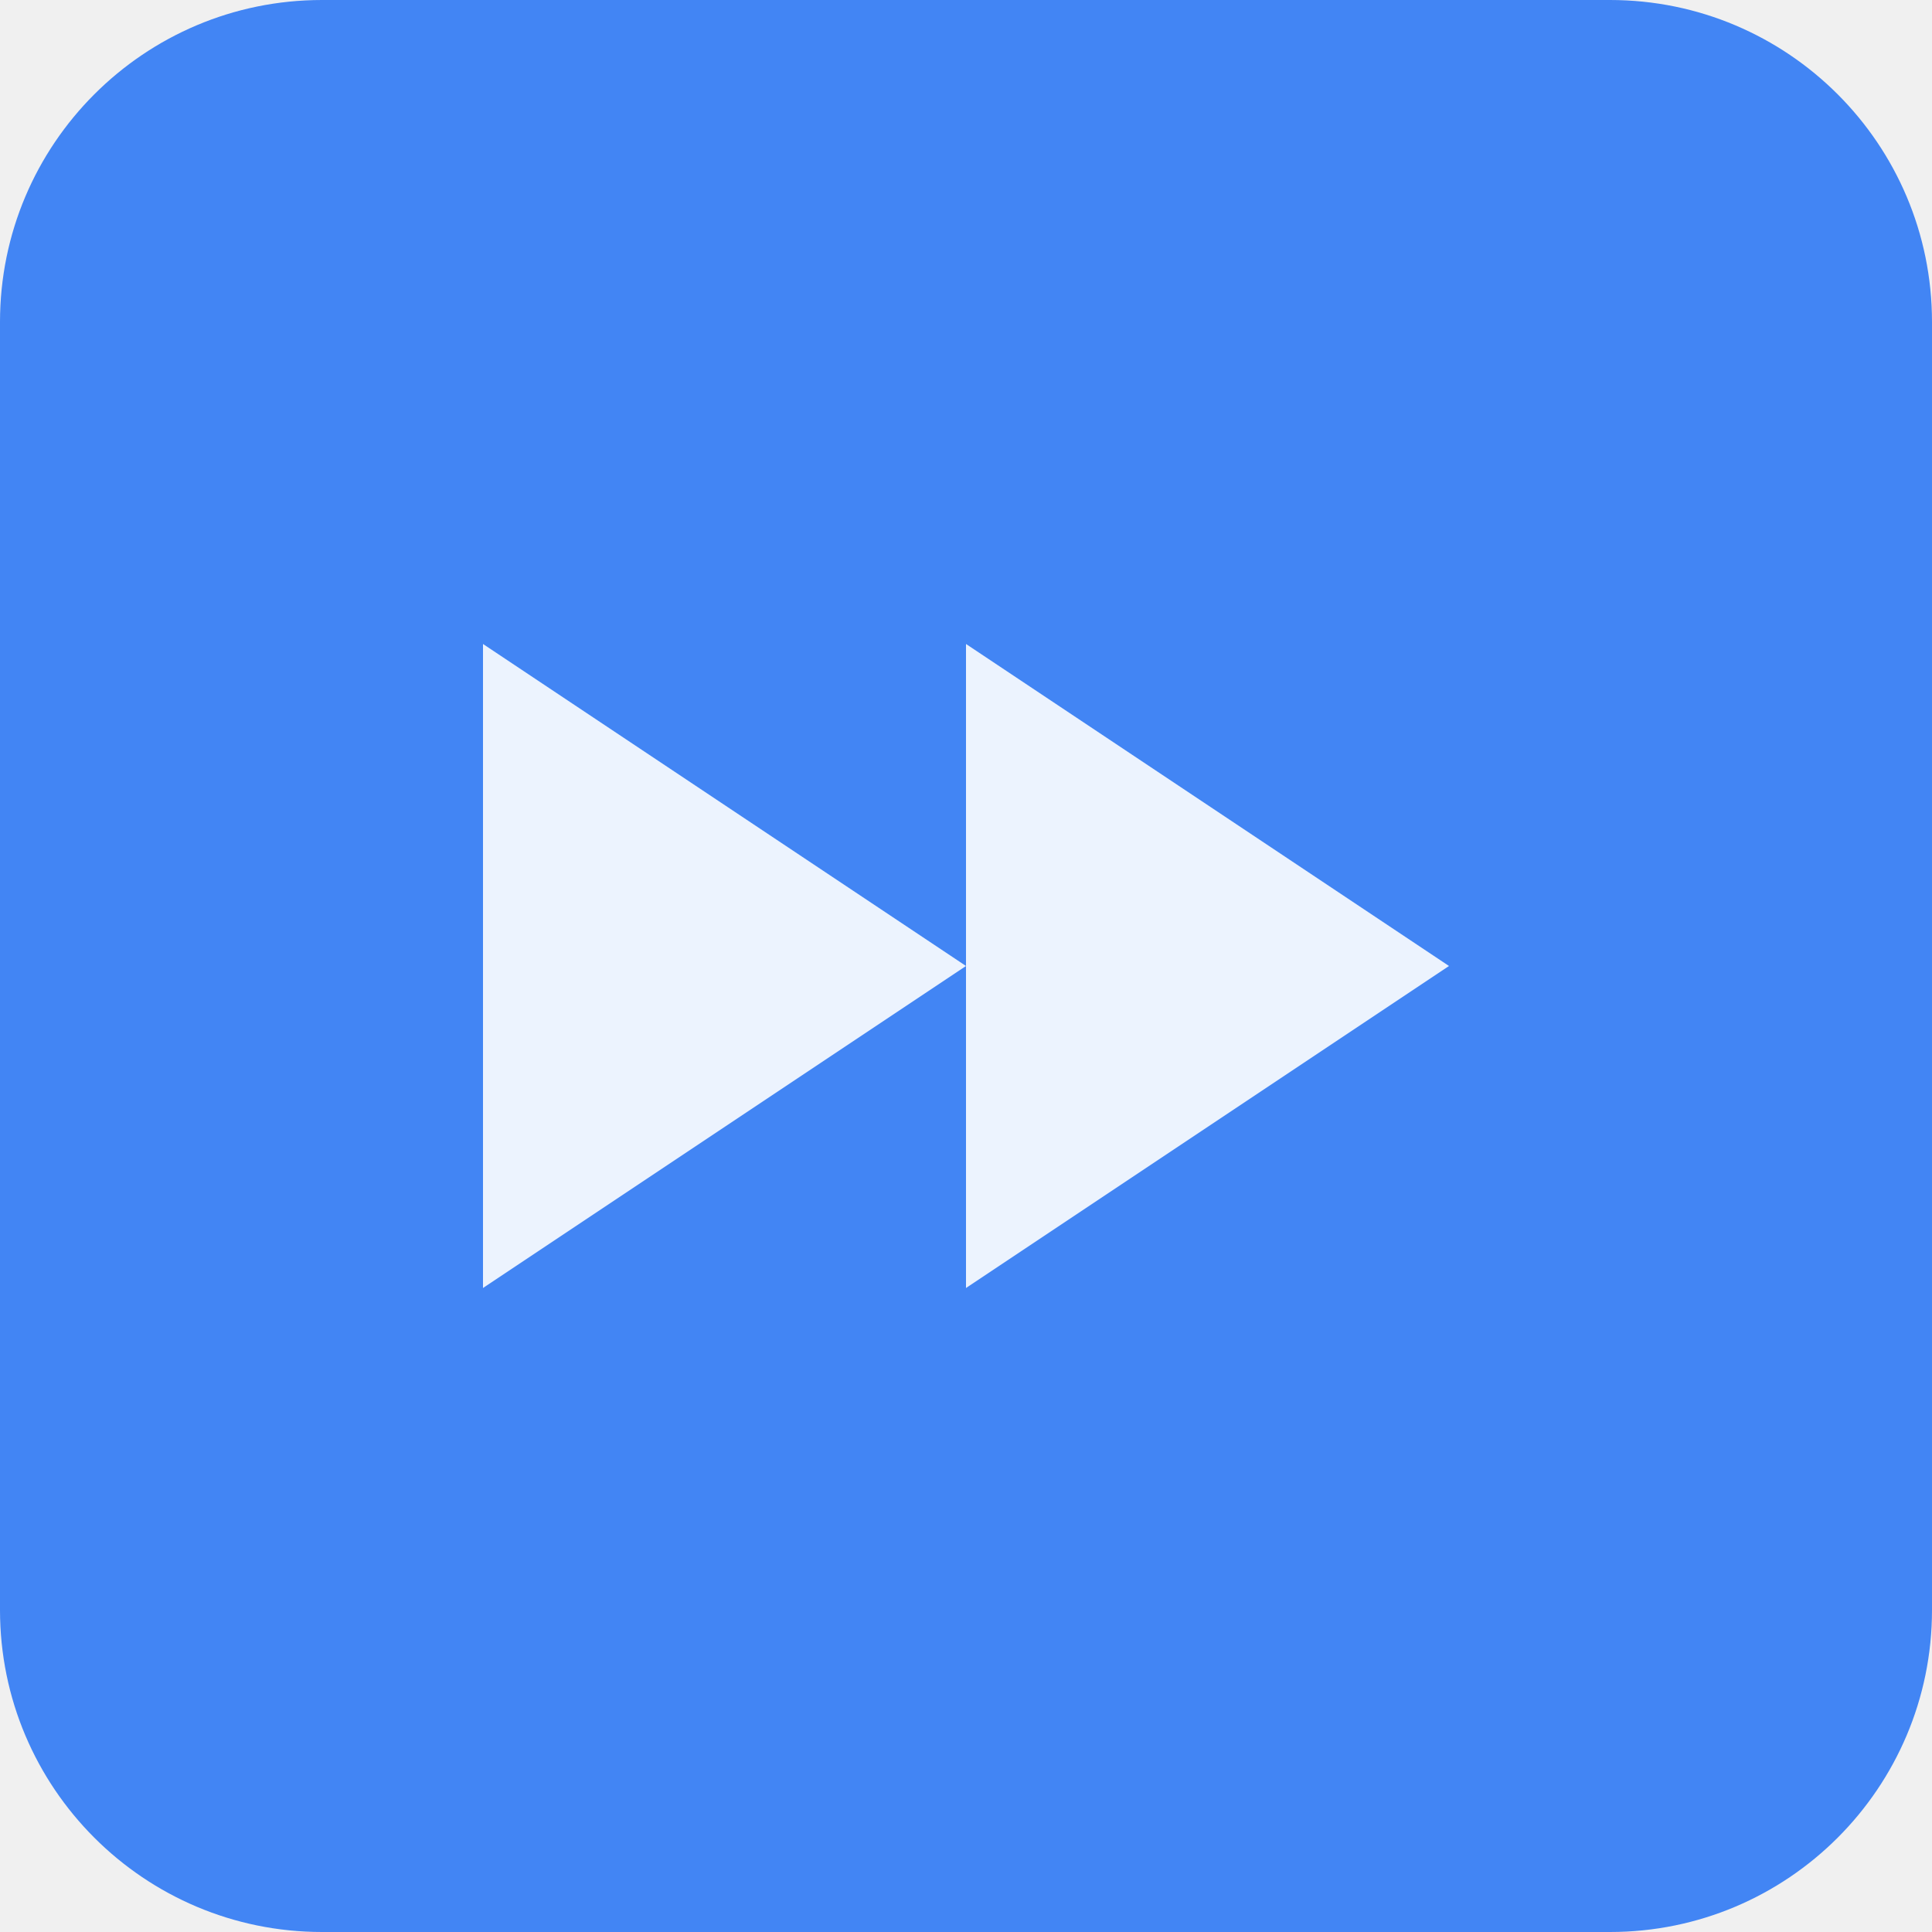
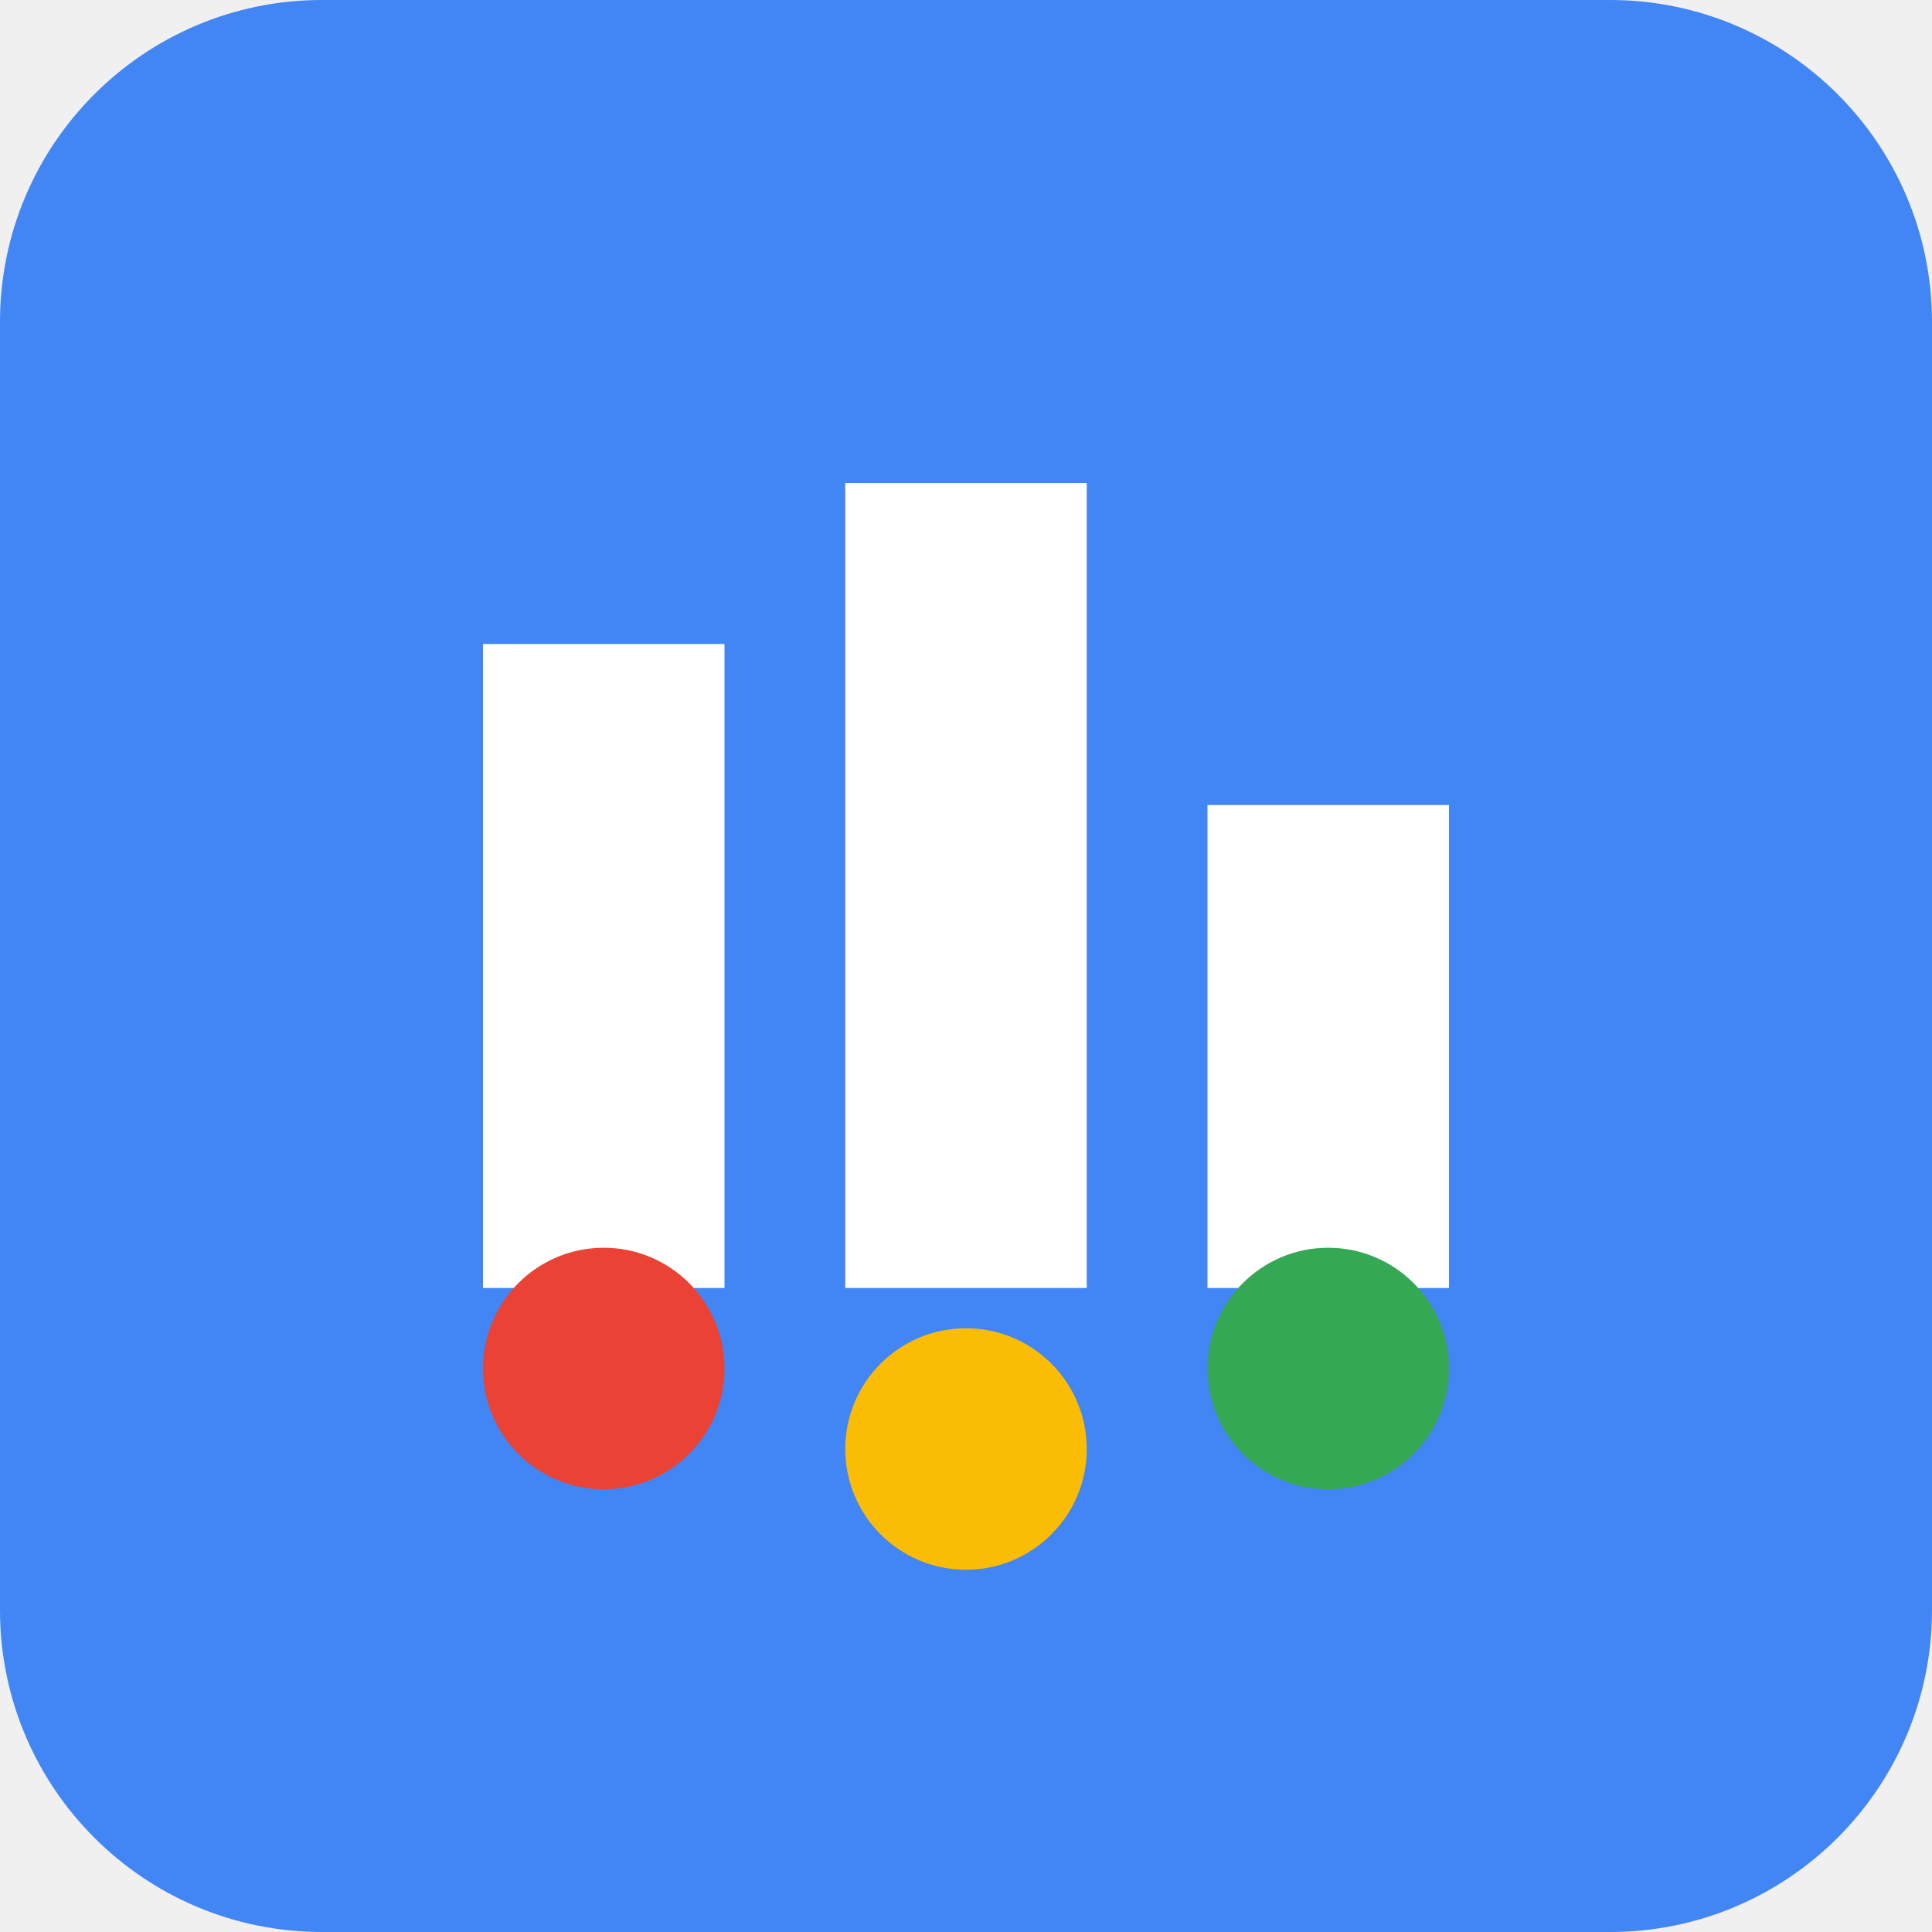
- <svg xmlns="http://www.w3.org/2000/svg" width="24" height="24" viewBox="0 0 24 24" fill="none">
-   <rect width="24" height="24" rx="4" fill="#4285f4" />
-   <path d="M6 8l6 4-6 4V8zm6 0l6 4-6 4V8z" fill="#fff" opacity="0.9" />
+ <svg xmlns="http://www.w3.org/2000/svg" viewBox="0 0 48 48" fill="none">
+   <rect width="48" height="48" rx="8" fill="#4285f4" />
+   <path d="M12 16h6v16h-6V16zM21 12h6v20h-6V12zM30 20h6v12h-6V20z" fill="#fff" />
+   <circle cx="15" cy="34" r="3" fill="#ea4335" />
+   <circle cx="24" cy="36" r="3" fill="#fbbc05" />
+   <circle cx="33" cy="34" r="3" fill="#34a853" />
</svg>
